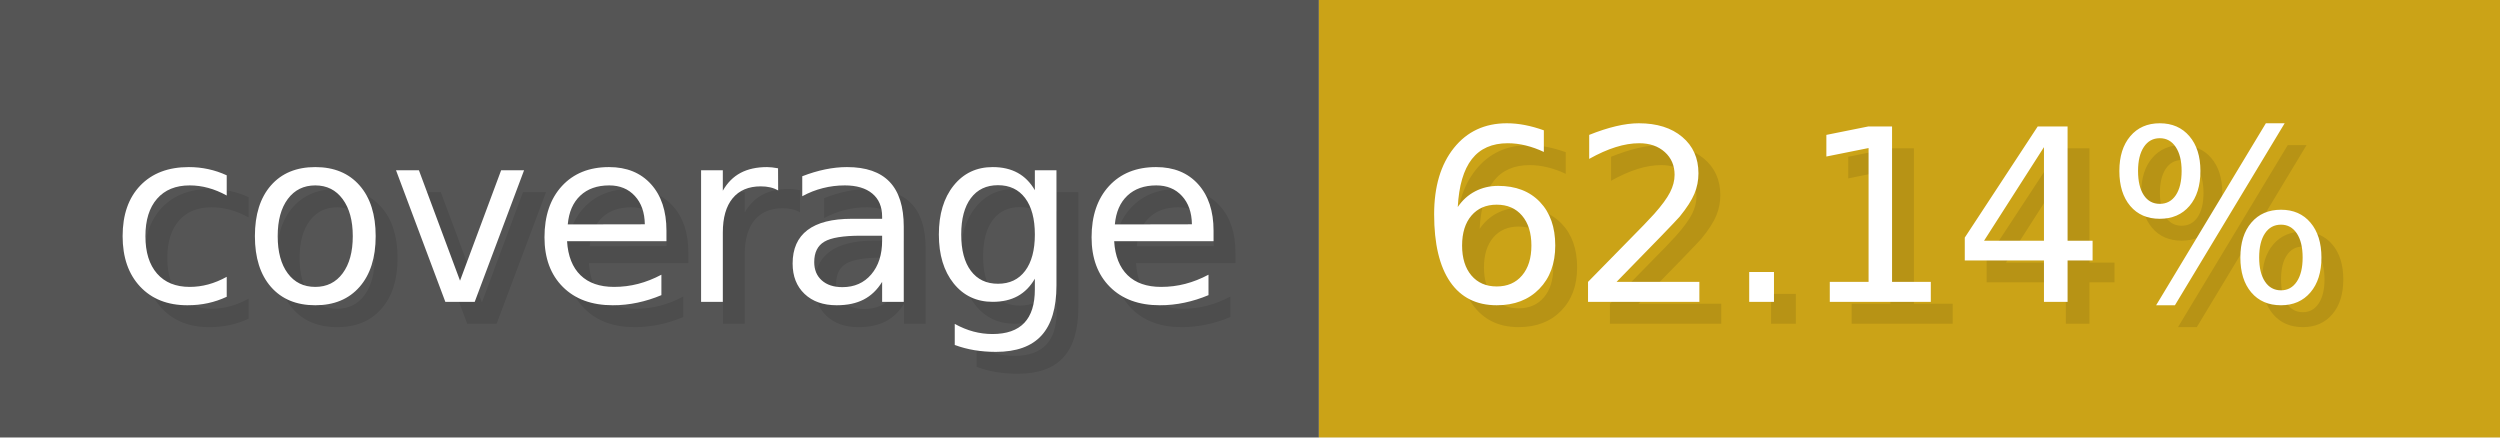
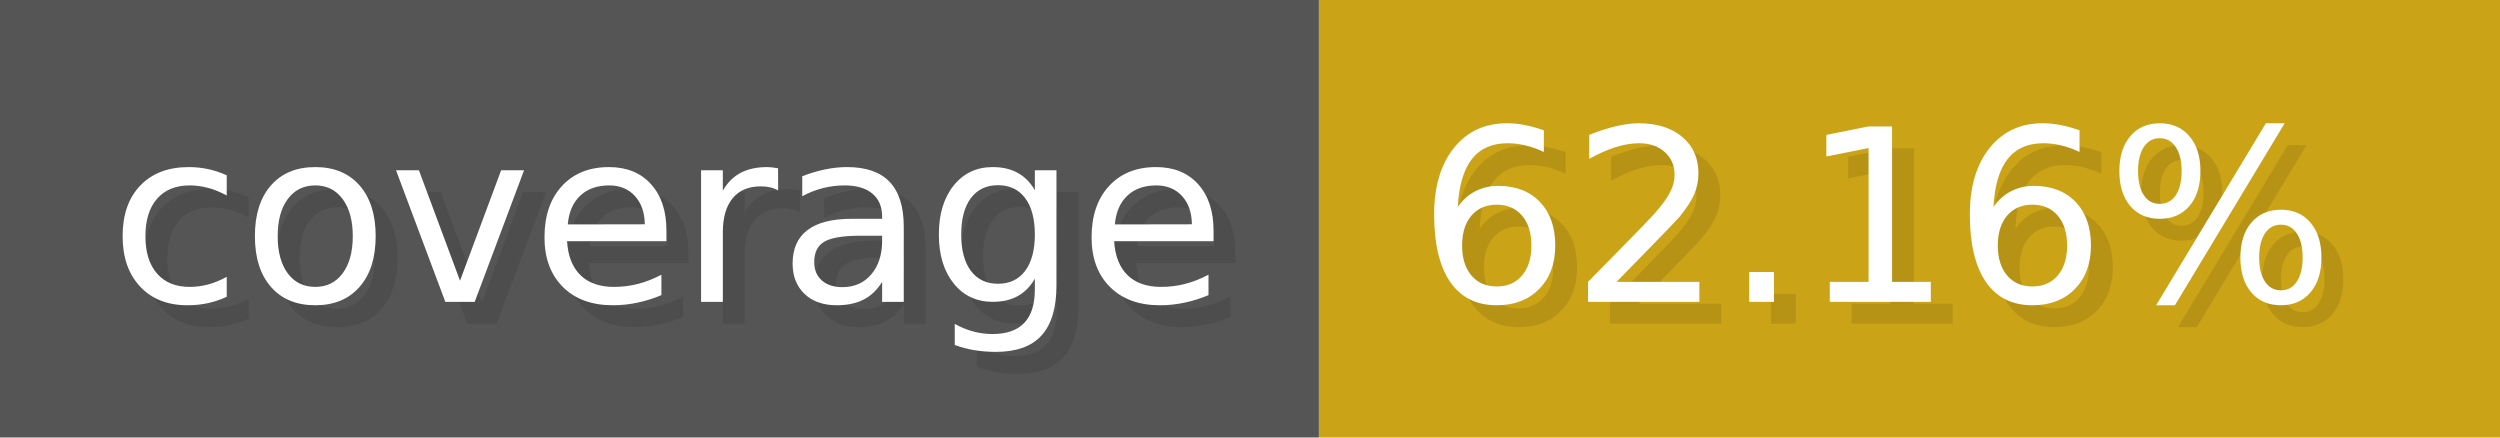
- <svg xmlns="http://www.w3.org/2000/svg" width="114.3" height="20" viewBox="0 0 1143 200" role="img" aria-label="coverage: 62.14%">
+ <svg xmlns="http://www.w3.org/2000/svg" width="114.3" height="20" viewBox="0 0 1143 200" role="img" aria-label="coverage: 62.16%">
  <g>
    <rect fill="#555" width="603" height="200" />
    <rect fill="#cba317" x="603" width="540" height="200" />
  </g>
  <g aria-hidden="true" fill="#fff" text-anchor="start" font-family="Verdana,DejaVu Sans,sans-serif" font-size="110">
    <text x="60" y="148" textLength="503" fill="#000" opacity="0.1">coverage</text>
    <text x="50" y="138" textLength="503">coverage</text>
-     <text x="658" y="148" textLength="440" fill="#000" opacity="0.1">62.14%</text>
-     <text x="648" y="138" textLength="440">62.14%</text>
+     <text x="658" y="148" textLength="440" fill="#000" opacity="0.1">62.16%</text>
+     <text x="648" y="138" textLength="440">62.16%</text>
  </g>
</svg>
